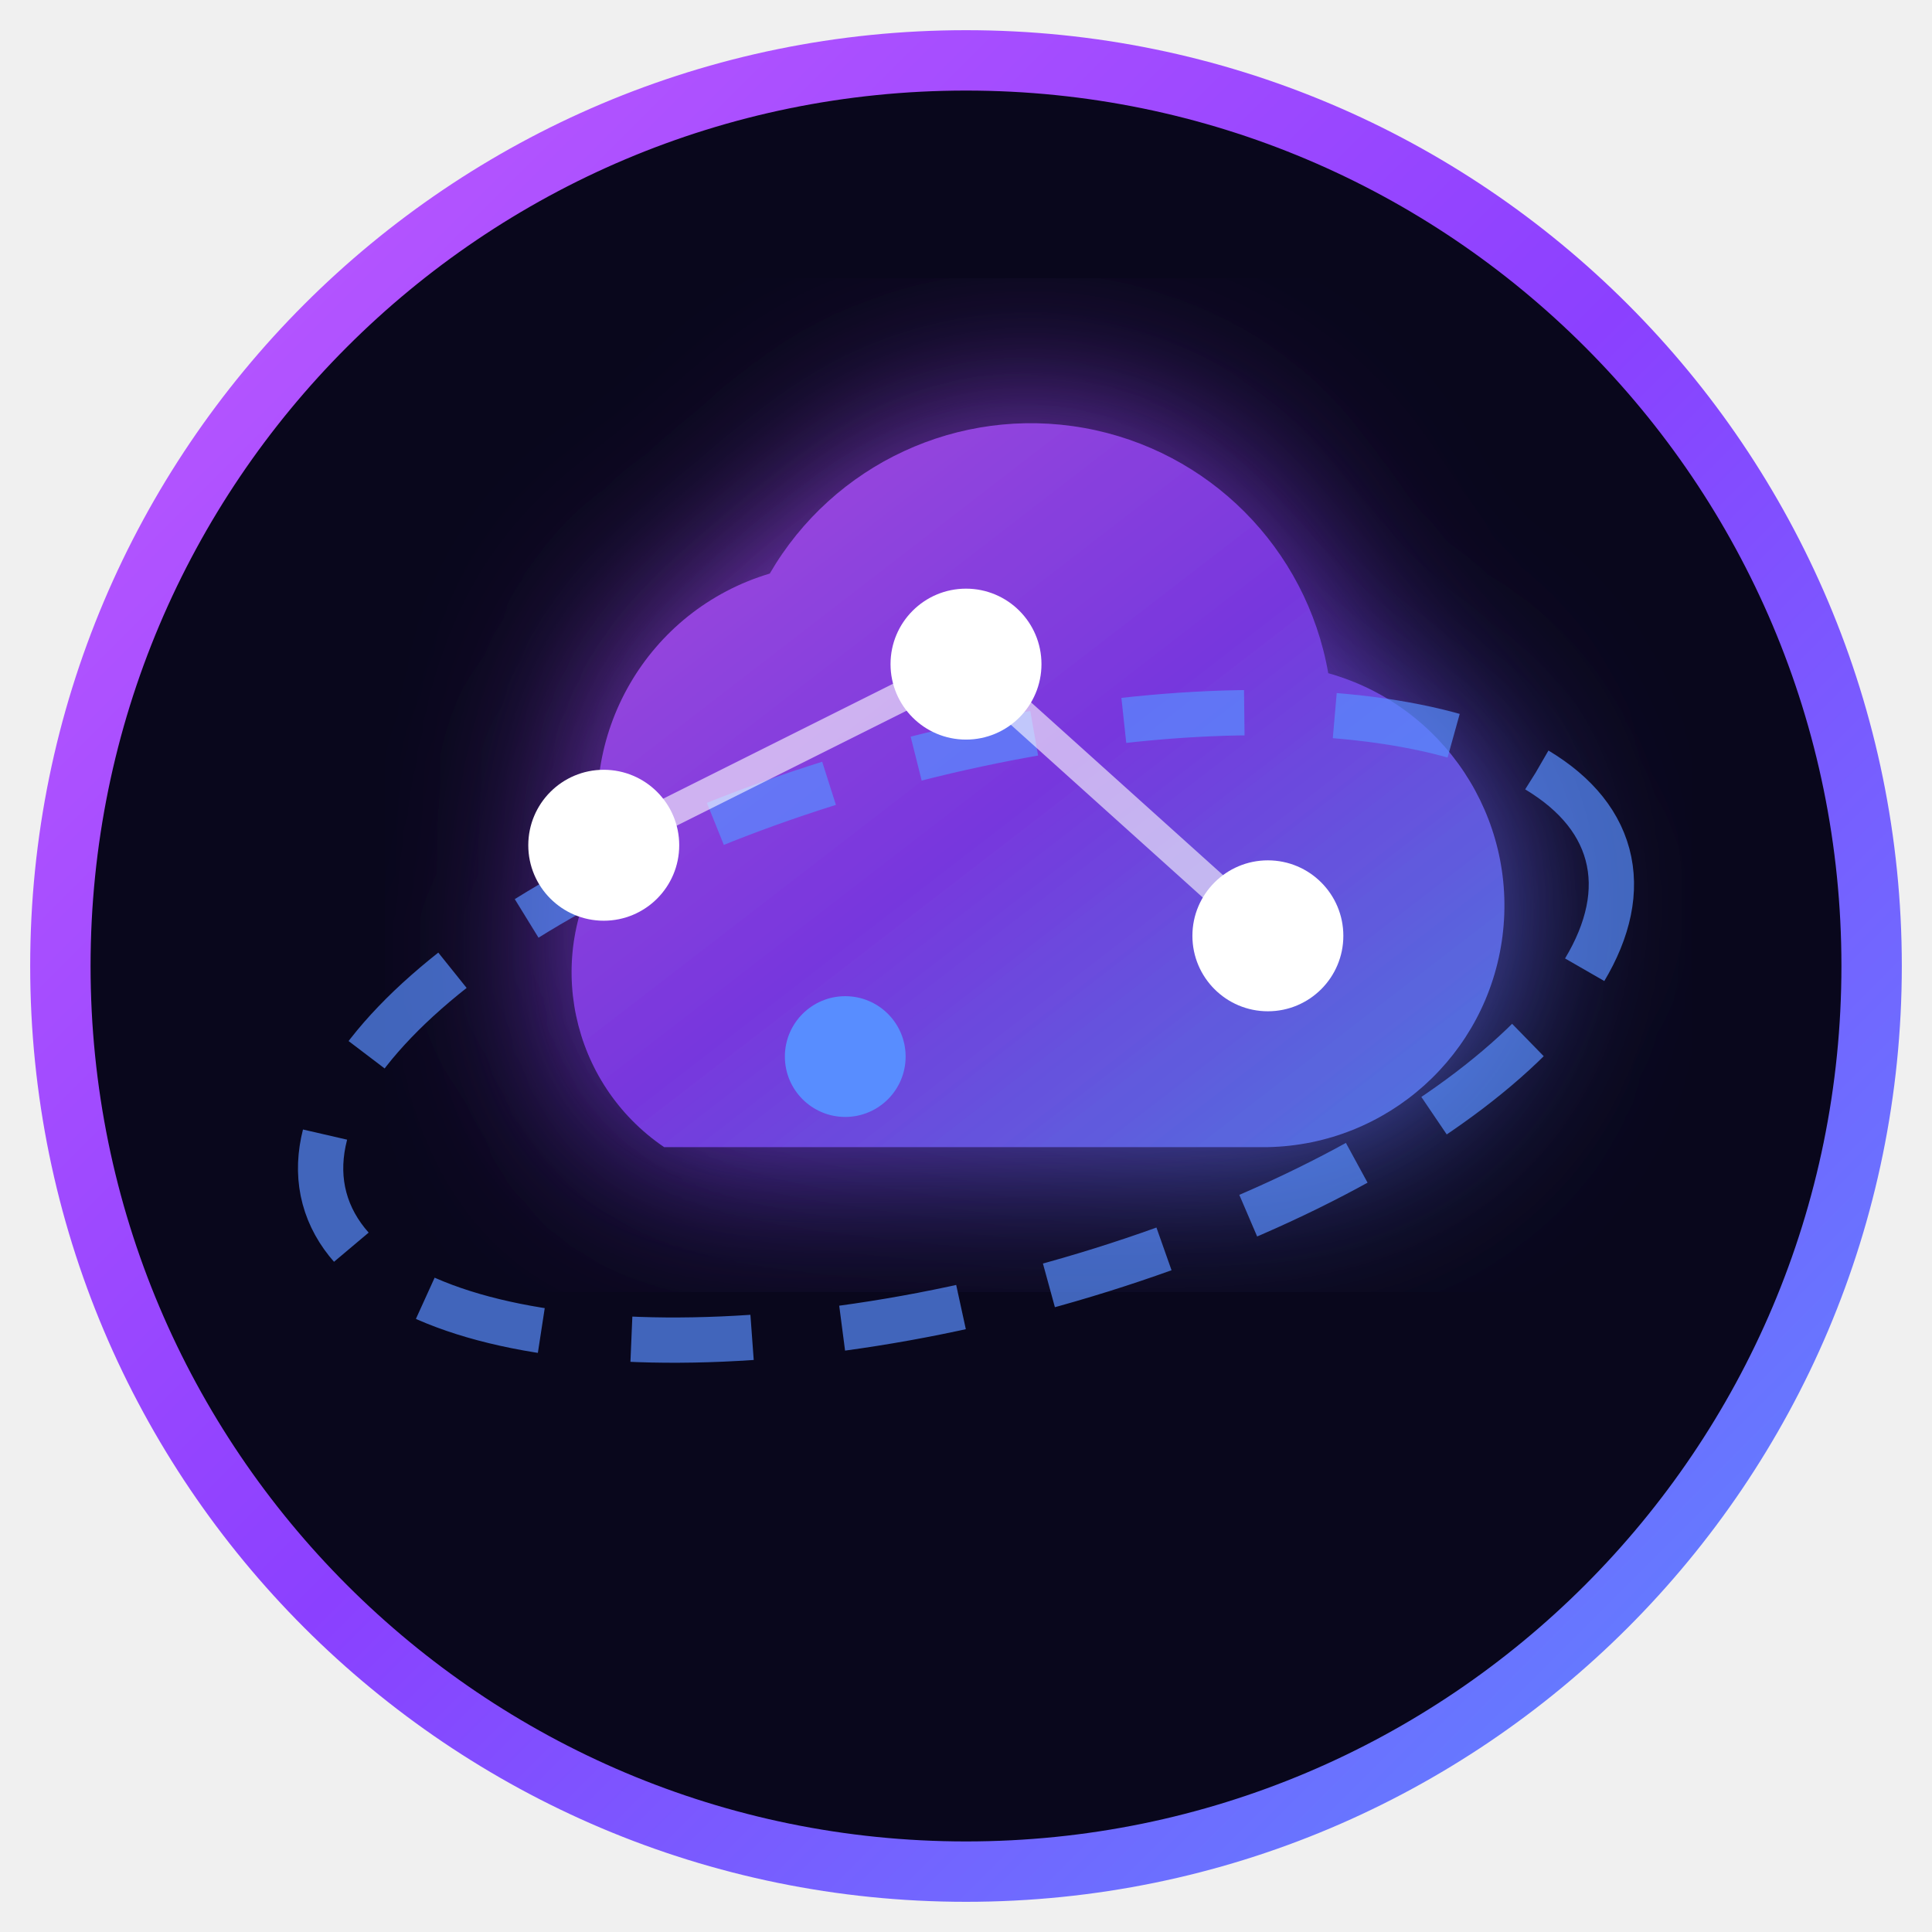
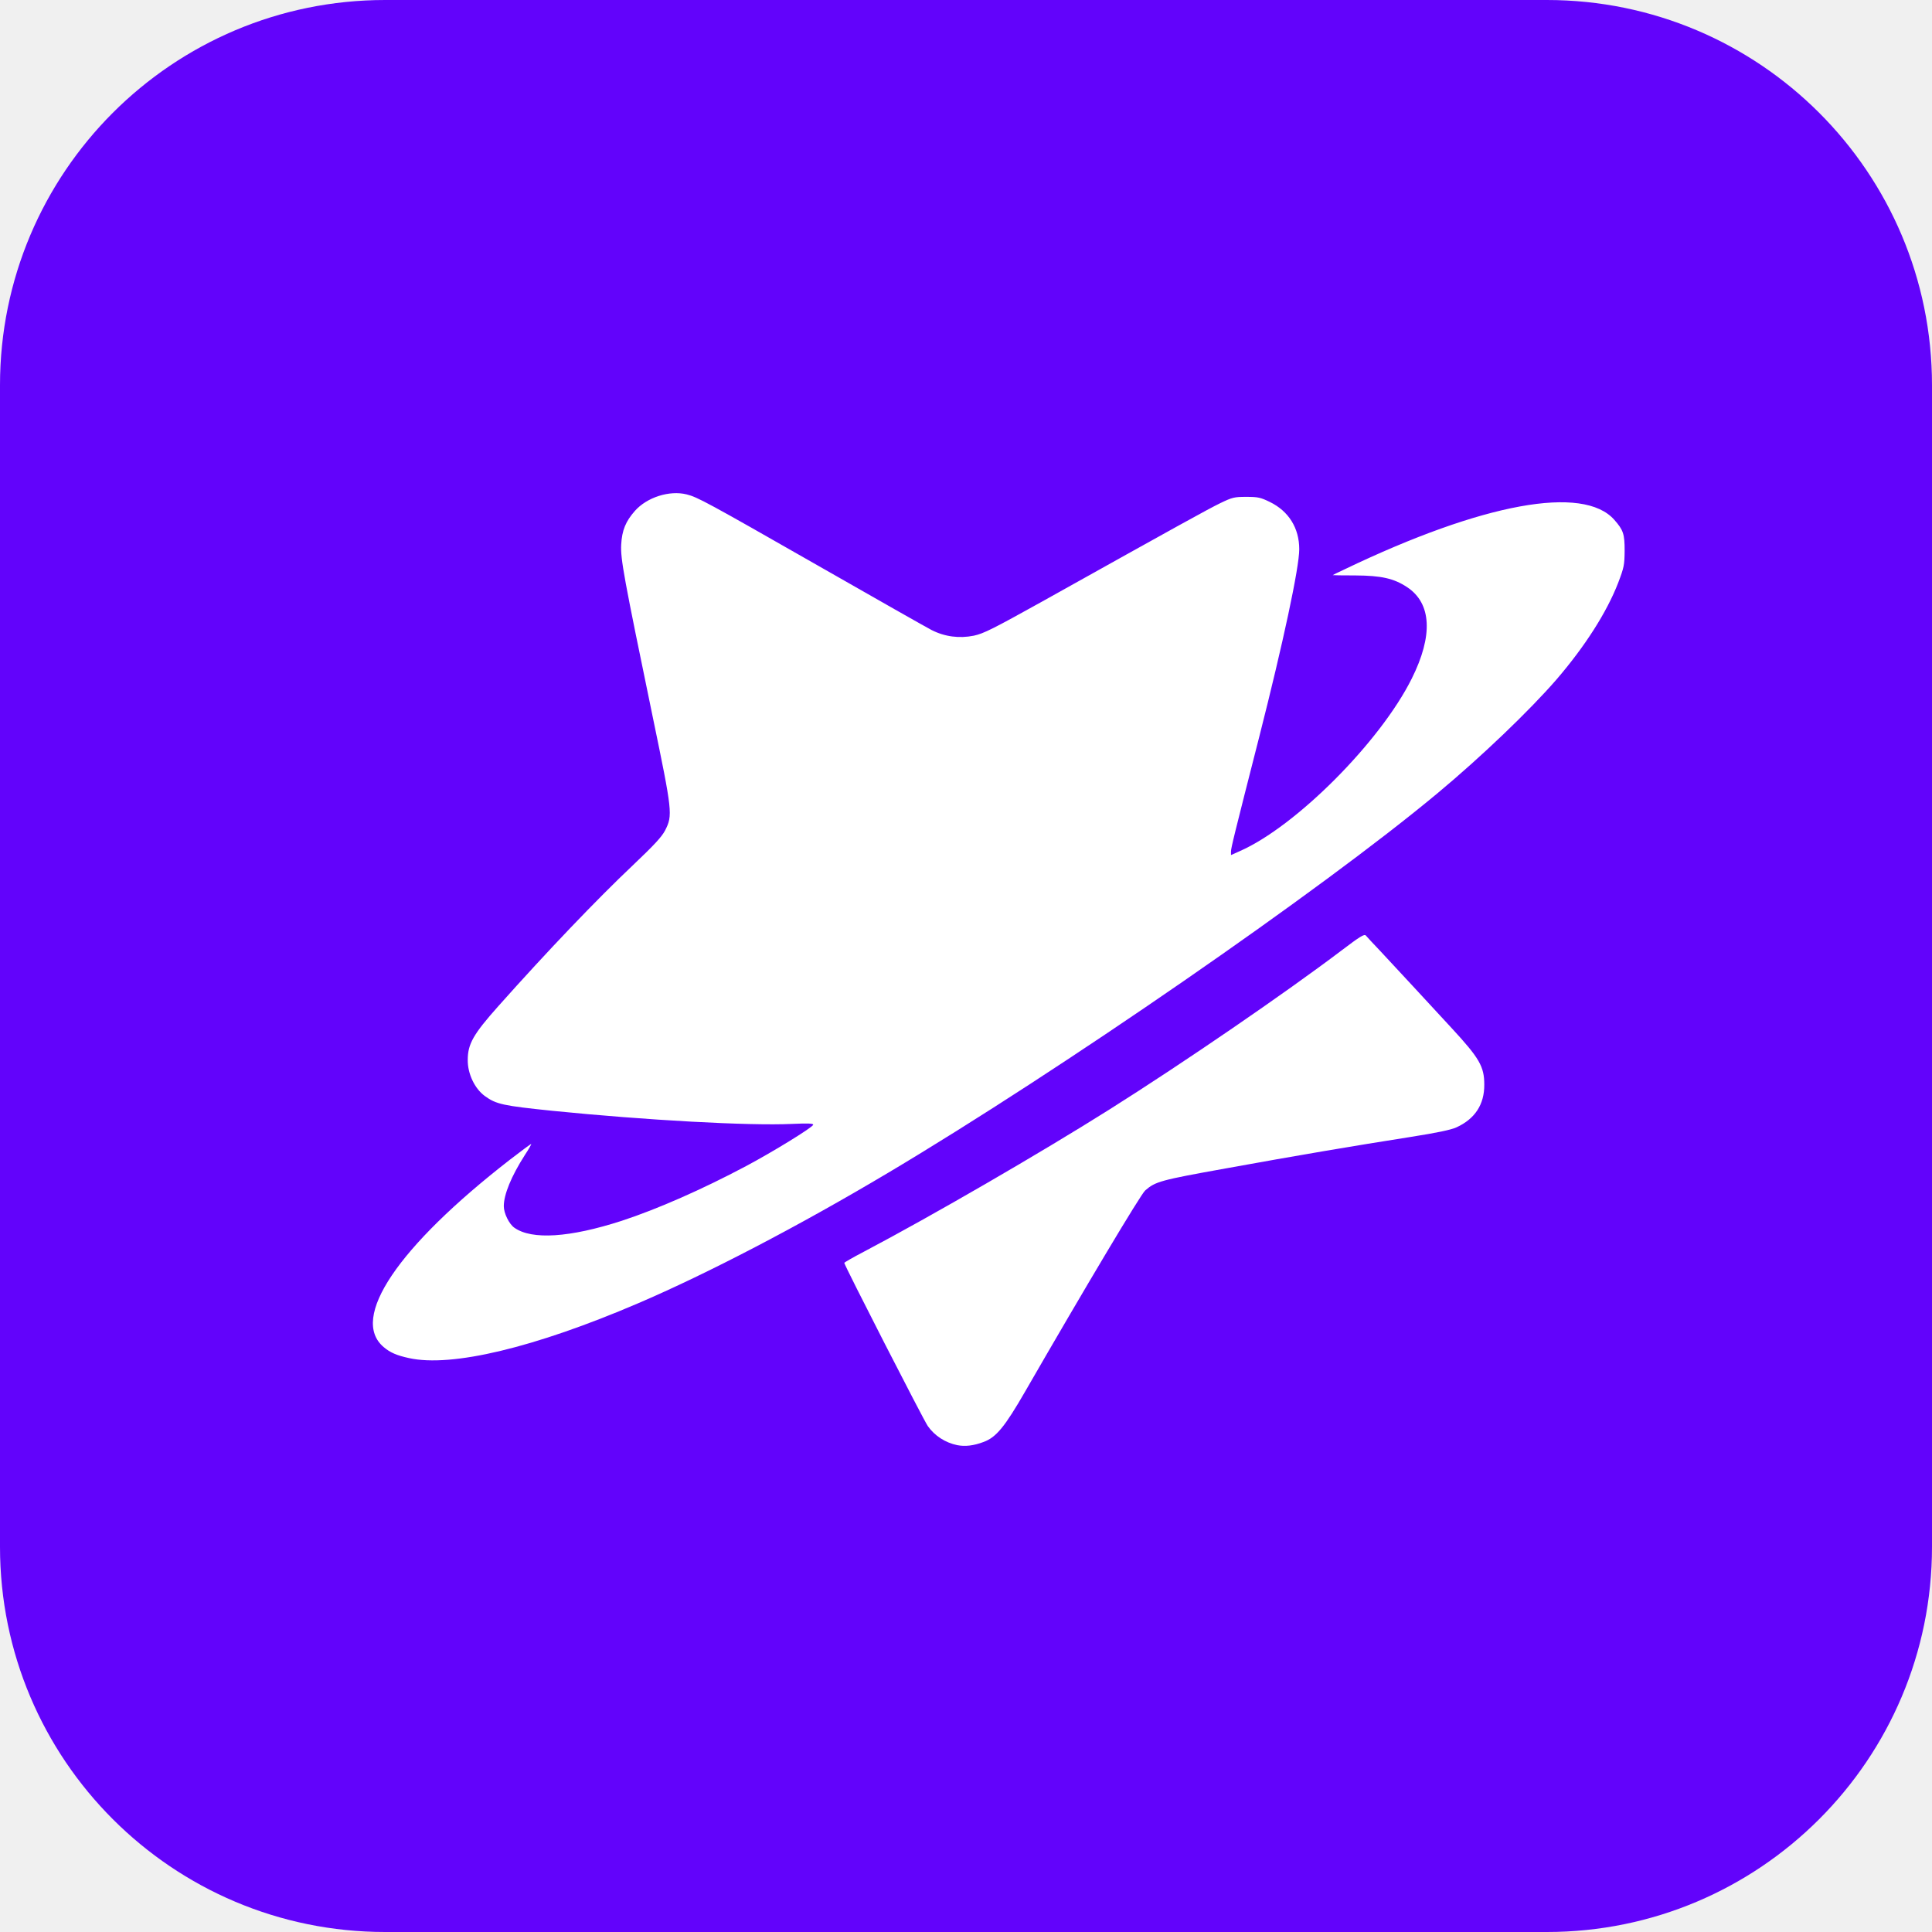
- <svg xmlns="http://www.w3.org/2000/svg" viewBox="0 0 64 64" fill="none">
-   <defs>
-     <linearGradient id="favGrad" x1="0%" y1="0%" x2="100%" y2="100%">
-       <stop offset="0%" stop-color="#C15BFF" />
-       <stop offset="50%" stop-color="#8B40FF" />
-       <stop offset="100%" stop-color="#588DFF" />
-     </linearGradient>
-     <filter id="glow" x="-20%" y="-20%" width="140%" height="140%">
-       <feGaussianBlur stdDeviation="3" result="blur" />
-       <feComposite in="SourceGraphic" in2="blur" operator="over" />
-     </filter>
-   </defs>
-   <circle cx="32" cy="32" r="30" fill="#09071C" stroke="url(#favGrad)" stroke-width="2" />
-   <path d="M22 38h20a8 8 0 0 0 2-15.7A10 10 0 0 0 25.5 19 8 8 0 0 0 20 28.5 7 7 0 0 0 22 38z" fill="url(#favGrad)" opacity="0.85" filter="url(#glow)" />
-   <ellipse cx="32" cy="34" rx="22" ry="9" stroke="#588DFF" stroke-width="1.5" stroke-dasharray="4 3" opacity="0.7" transform="rotate(-15 32 34)" />
-   <circle cx="20" cy="28" r="2.5" fill="#FFFFFF" />
-   <circle cx="32" cy="22" r="2.5" fill="#FFFFFF" />
-   <circle cx="42" cy="31" r="2.5" fill="#FFFFFF" />
-   <circle cx="28" cy="35" r="2" fill="#588DFF" />
-   <line x1="20" y1="28" x2="32" y2="22" stroke="#FFFFFF" stroke-width="1" opacity="0.6" />
-   <line x1="32" y1="22" x2="42" y2="31" stroke="#FFFFFF" stroke-width="1" opacity="0.6" />
+ <svg xmlns="http://www.w3.org/2000/svg" viewBox="0 0 1254 1254" width="1254" height="1254">
+   <rect width="1254" height="1254" rx="250" fill="#6203FB" />
+   <path fill="#fff" fill-rule="evenodd" d="M621.3 938.0C613.6 936.4 606.7 932.0 602.2 925.6C599.6 922.0 548.0 821.2 548.0 819.7C548.0 819.4 553.7 816.1 560.8 812.4C605.2 789.0 675.4 748.3 720.0 720.2C768.1 689.9 833.9 644.8 870.9 616.8C882.5 608.0 885.5 606.1 886.5 607.2C887.1 607.9 891.4 612.6 896.1 617.5C907.9 630.2 925.2 648.8 942.4 667.5C960.3 686.9 963.4 692.3 963.4 704.0C963.5 716.8 957.4 726.2 945.4 731.7C941.6 733.4 933.0 735.2 915.3 738.0C879.6 743.6 842.3 749.9 795.5 758.4C753.2 766.0 749.9 766.9 743.3 772.7C740.4 775.2 704.3 835.7 665.5 903.0C652.2 926.1 646.6 932.9 638.5 935.9C631.9 938.4 626.4 939.0 621.3 938.0ZM265.5 881.5C257.6 879.8 253.2 877.9 249.1 874.4C226.8 855.7 258.1 809.3 331.0 752.7C338.4 747.0 344.6 742.4 344.8 742.5C345.0 742.7 343.1 746.0 340.6 749.8C331.9 763.4 327.0 775.3 327.0 782.9C327.0 787.4 330.4 794.5 333.9 796.9C345.2 804.9 369.8 803.3 403.5 792.4C426.7 784.8 455.8 772.0 484.2 756.9C501.7 747.6 527.2 731.9 527.8 730.1C528.1 729.2 524.9 729.0 513.9 729.5C486.4 730.8 419.2 727.1 358.6 721.0C326.7 717.7 322.1 716.8 314.7 711.4C308.1 706.6 303.5 696.9 303.6 688.0C303.6 677.6 307.2 671.3 323.5 653.0C355.3 617.3 387.4 583.7 410.9 561.5C424.7 548.4 429.5 543.2 431.7 539.0C436.7 529.1 436.5 527.2 423.6 465.0C404.9 374.6 402.7 362.8 403.2 353.5C403.7 344.2 406.1 338.4 412.1 331.6C419.9 322.8 434.5 318.1 445.7 320.9C452.8 322.7 458.4 325.7 531.6 367.5C568.5 388.6 601.3 407.2 604.6 408.9C613.2 413.3 622.6 414.5 632.1 412.6C638.5 411.2 644.3 408.3 676.5 390.4C765.5 340.7 784.0 330.5 792.0 326.6C799.9 322.8 801.1 322.5 809.0 322.5C816.6 322.5 818.2 322.9 824.2 325.8C836.5 331.8 843.3 342.8 843.3 356.5C843.3 368.4 832.9 417.0 817.4 478.0C801.0 542.3 799.0 550.4 799.0 552.7L799.0 555.0L804.8 552.4C841.1 536.4 895.8 481.6 916.3 440.5C930.3 412.5 929.2 391.6 913.3 381.1C904.7 375.4 896.5 373.6 879.8 373.5C871.6 373.5 865.0 373.4 865.0 373.3C865.0 373.2 868.5 371.5 872.8 369.5C962.7 326.4 1027.7 314.6 1047.8 337.4C1053.7 344.1 1054.5 346.6 1054.5 357.5C1054.4 366.8 1054.1 368.3 1050.3 378.3C1042.9 397.4 1028.8 419.5 1010.3 441.0C992.9 461.1 961.6 491.1 933.0 514.9C857.4 577.9 688.6 694.5 576.5 761.2C518.6 795.7 459.1 826.7 414.0 846.0C347.0 874.7 293.1 887.6 265.5 881.5Z" />
</svg>
